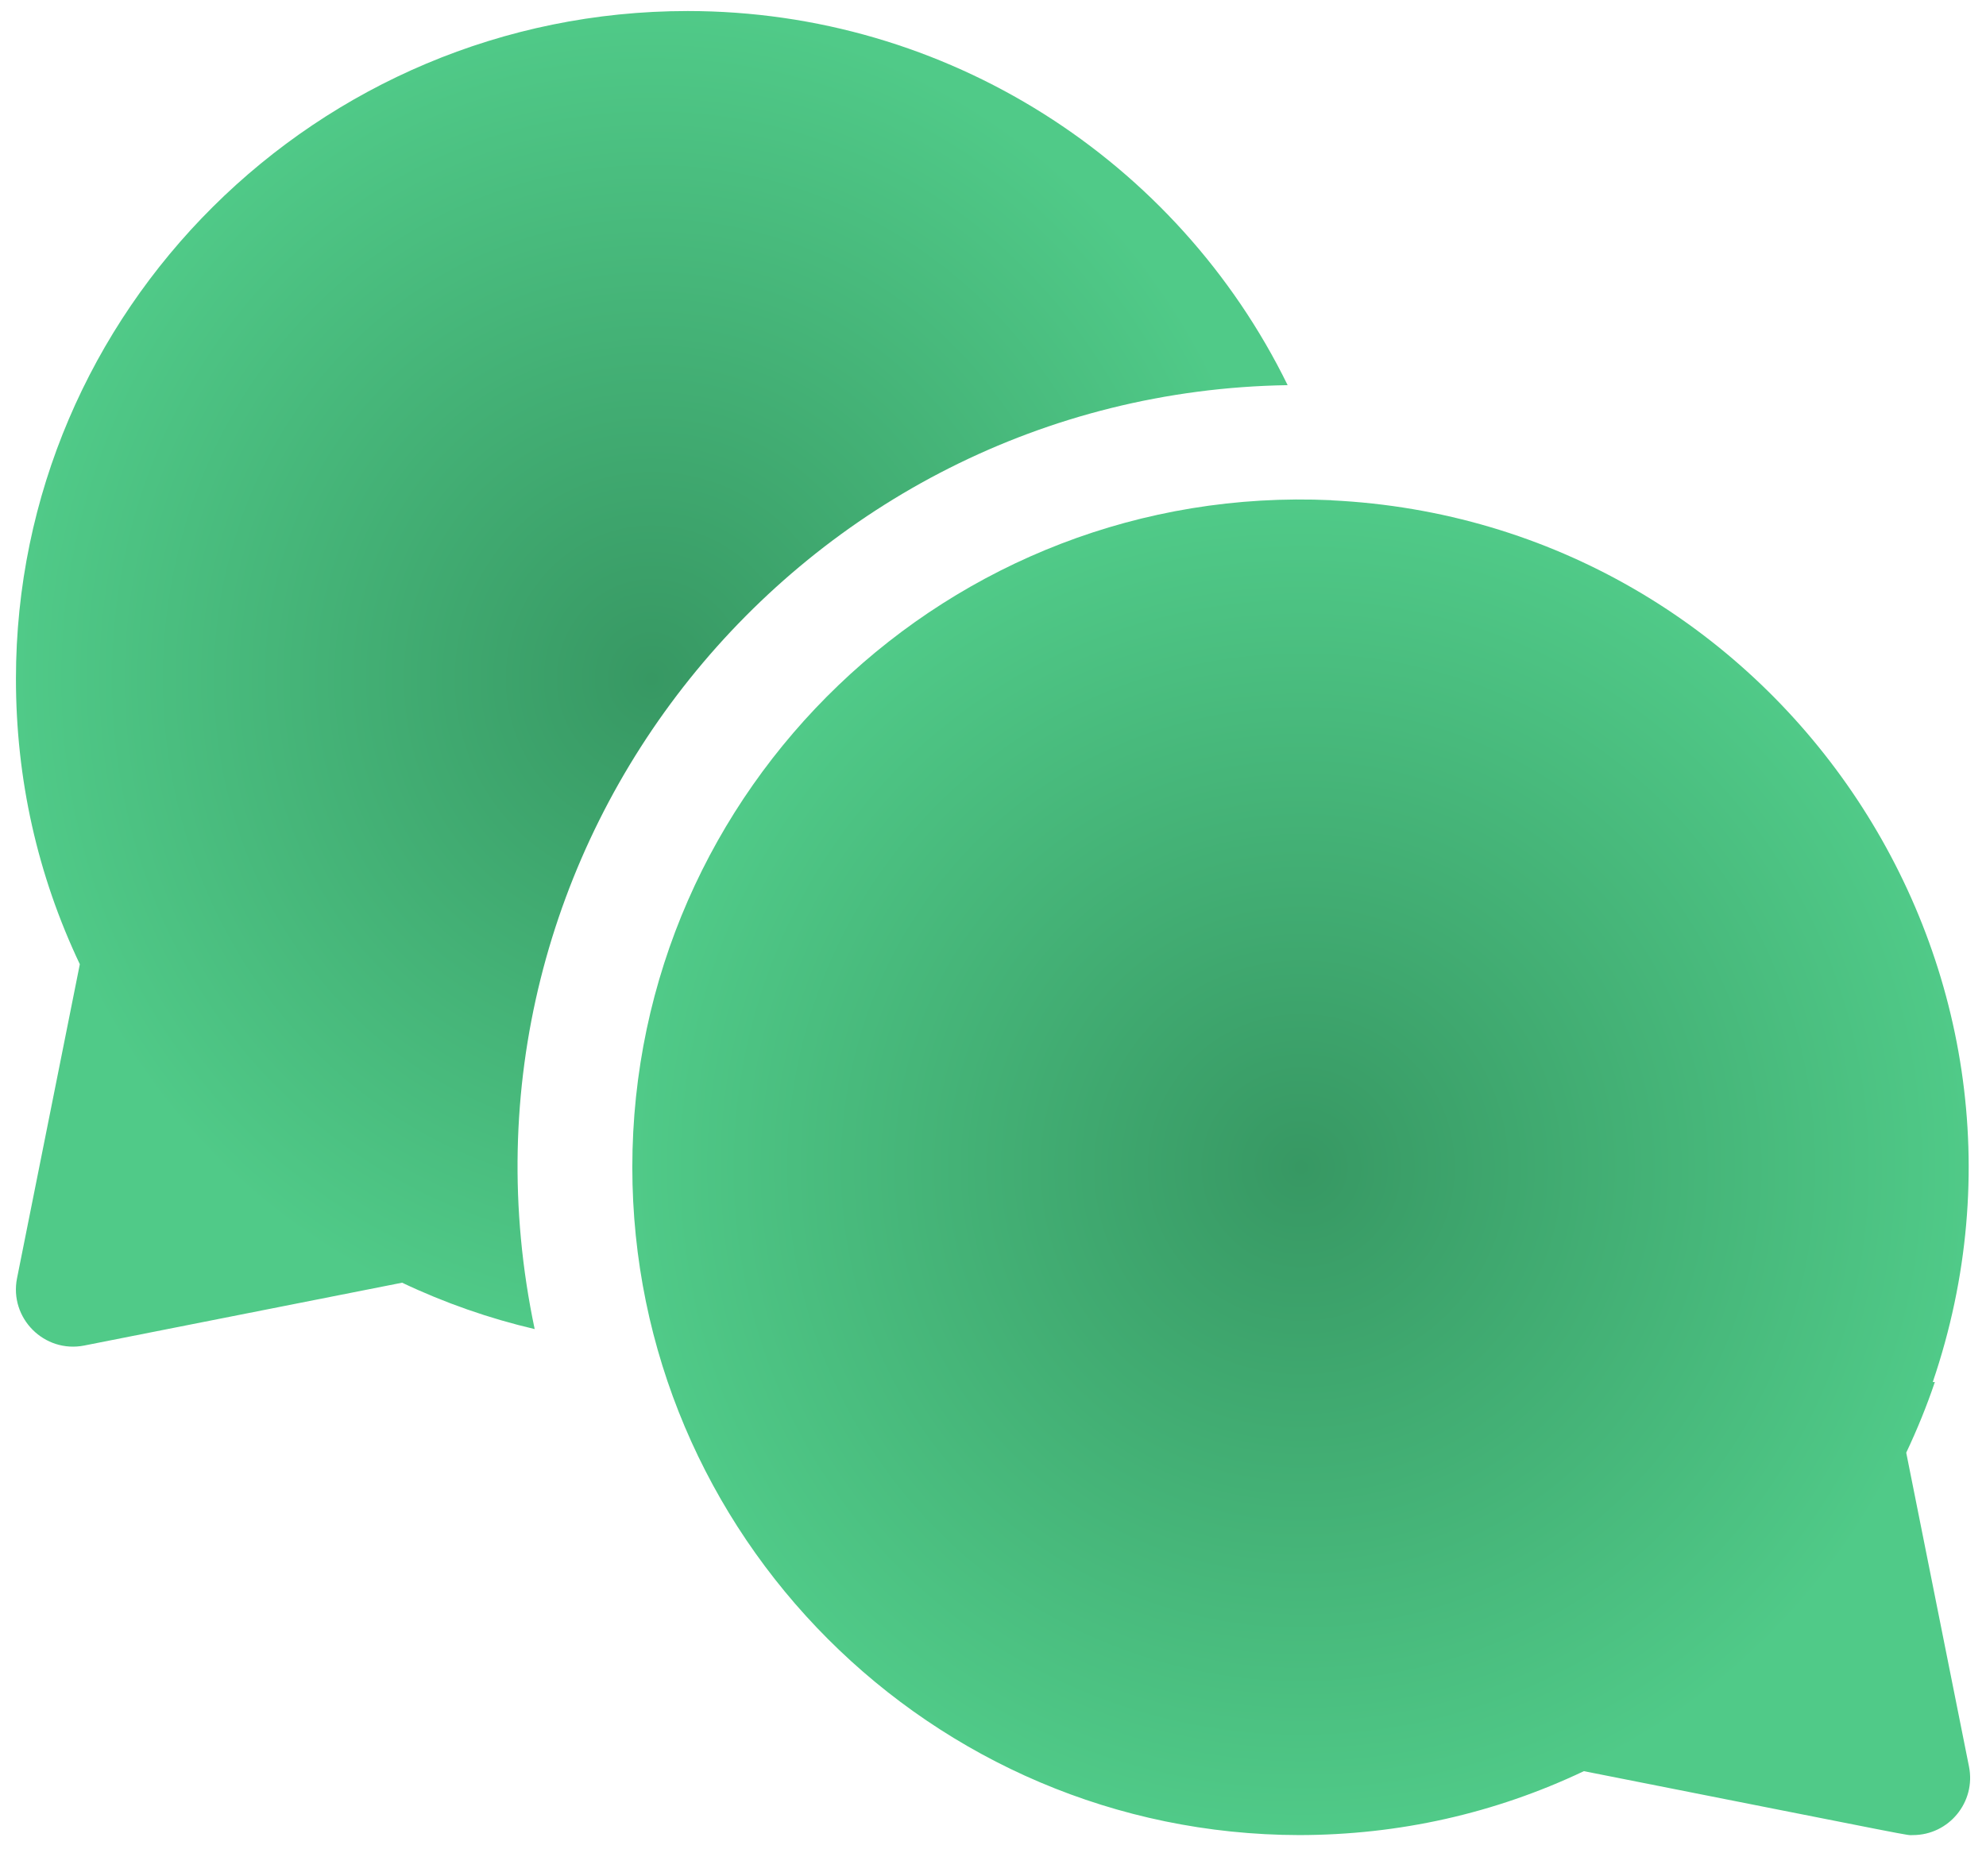
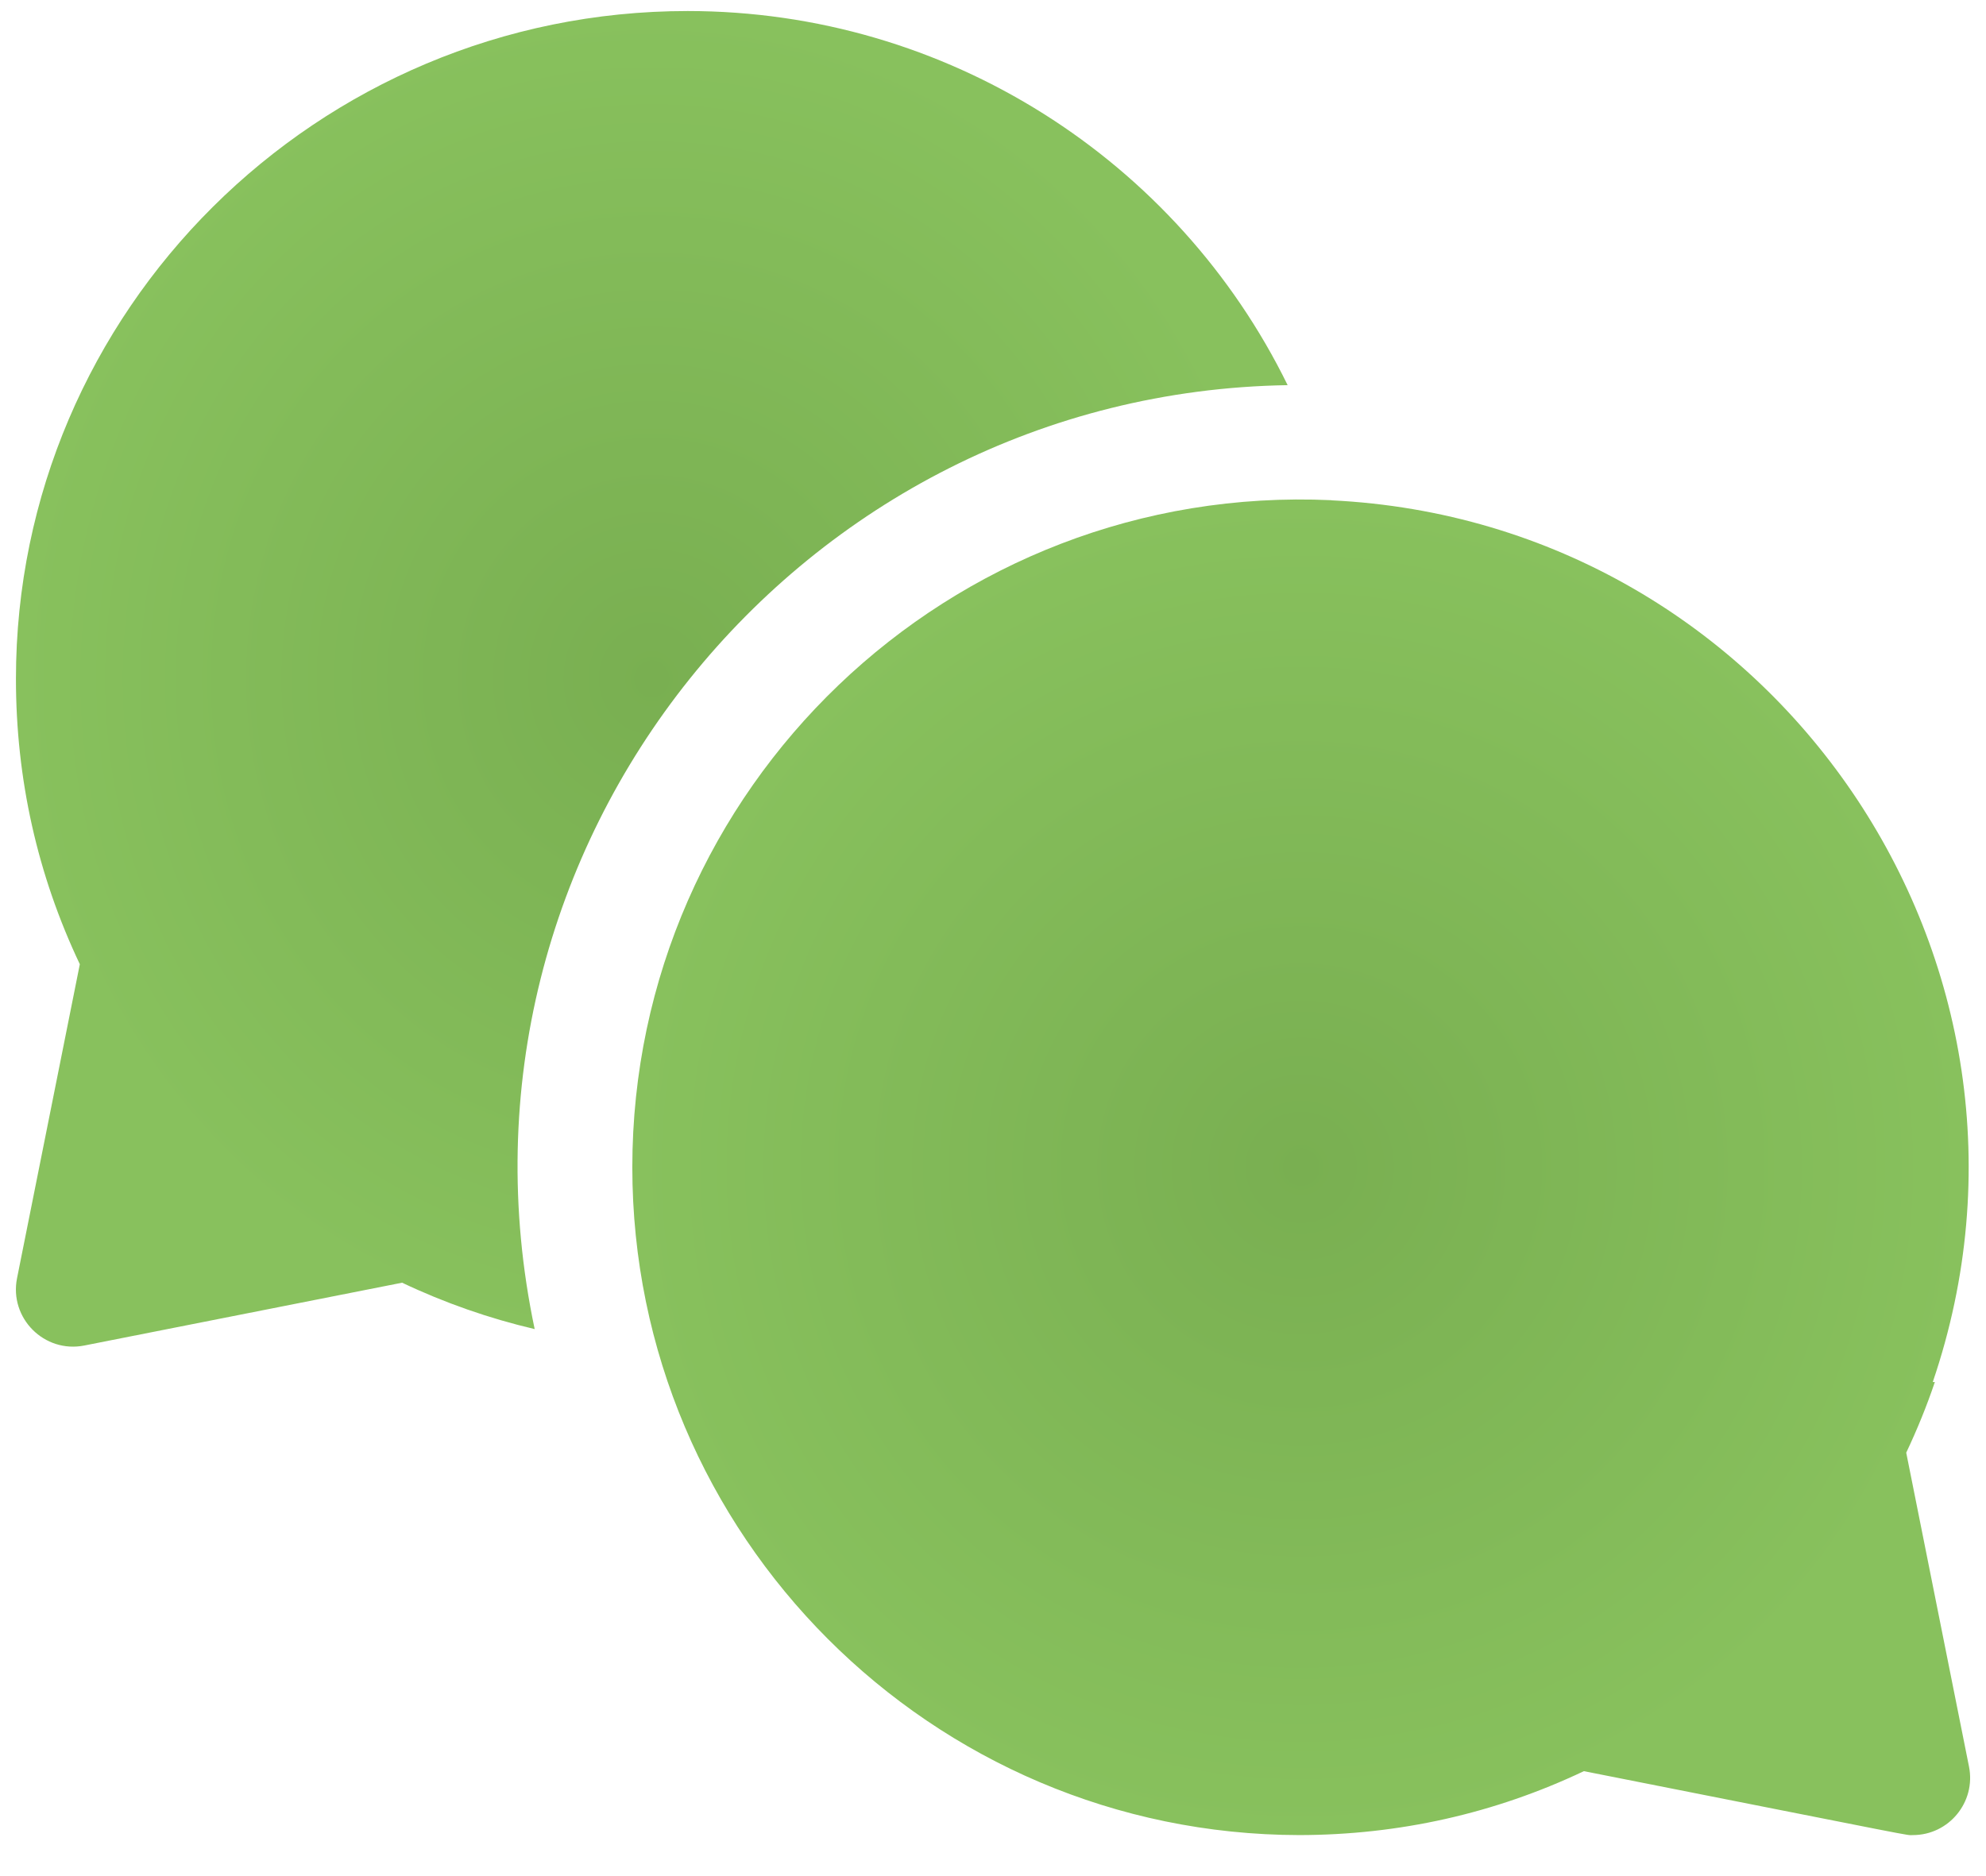
<svg xmlns="http://www.w3.org/2000/svg" width="36" height="34" viewBox="0 0 36 34" fill="none">
  <path d="M23.341 6.983C21.341 2.9 17.158 0.2 12.465 0.2C5.751 0.2 0.289 5.631 0.289 12.307C0.289 14.122 0.678 15.861 1.447 17.482L0.309 23.174C0.164 23.898 0.803 24.539 1.528 24.395L7.289 23.256C8.058 23.621 8.864 23.903 9.692 24.097C7.844 15.342 14.48 7.124 23.341 6.983Z" fill="url(#paint0_radial_30_281)" />
  <path d="M34.554 26.338C34.751 25.921 34.925 25.494 35.073 25.057H35.035C37.626 17.452 32.178 9.46 24.134 9.071L24.134 9.069C17.212 8.75 11.462 14.292 11.462 21.163C11.462 27.834 16.884 33.261 23.552 33.271C25.361 33.268 27.094 32.879 28.711 32.112C35.021 33.36 34.529 33.271 34.674 33.271C35.33 33.271 35.82 32.67 35.692 32.03L34.554 26.338Z" fill="url(#paint1_radial_30_281)" />
  <defs>
    <radialGradient id="paint0_radial_30_281" cx="0" cy="0" r="1" gradientUnits="userSpaceOnUse" gradientTransform="translate(11.8145 12.3078) scale(11.5264 12.1078)">
-       <stop stop-color="#379863" />
-       <stop offset="1" stop-color="#50CA88" />
+       <stop stop-color="#79AF51" />
+       <stop offset="1" stop-color="#88c15d" />
    </radialGradient>
    <radialGradient id="paint1_radial_30_281" cx="0" cy="0" r="1" gradientUnits="userSpaceOnUse" gradientTransform="translate(23.5873 21.1643) scale(12.125 12.108)">
-       <stop stop-color="#379863" />
-       <stop offset="1" stop-color="#50CA88" />
+       <stop stop-color="#79AF51" />
+       <stop offset="1" stop-color="#88c15d" />
    </radialGradient>
  </defs>
</svg>
